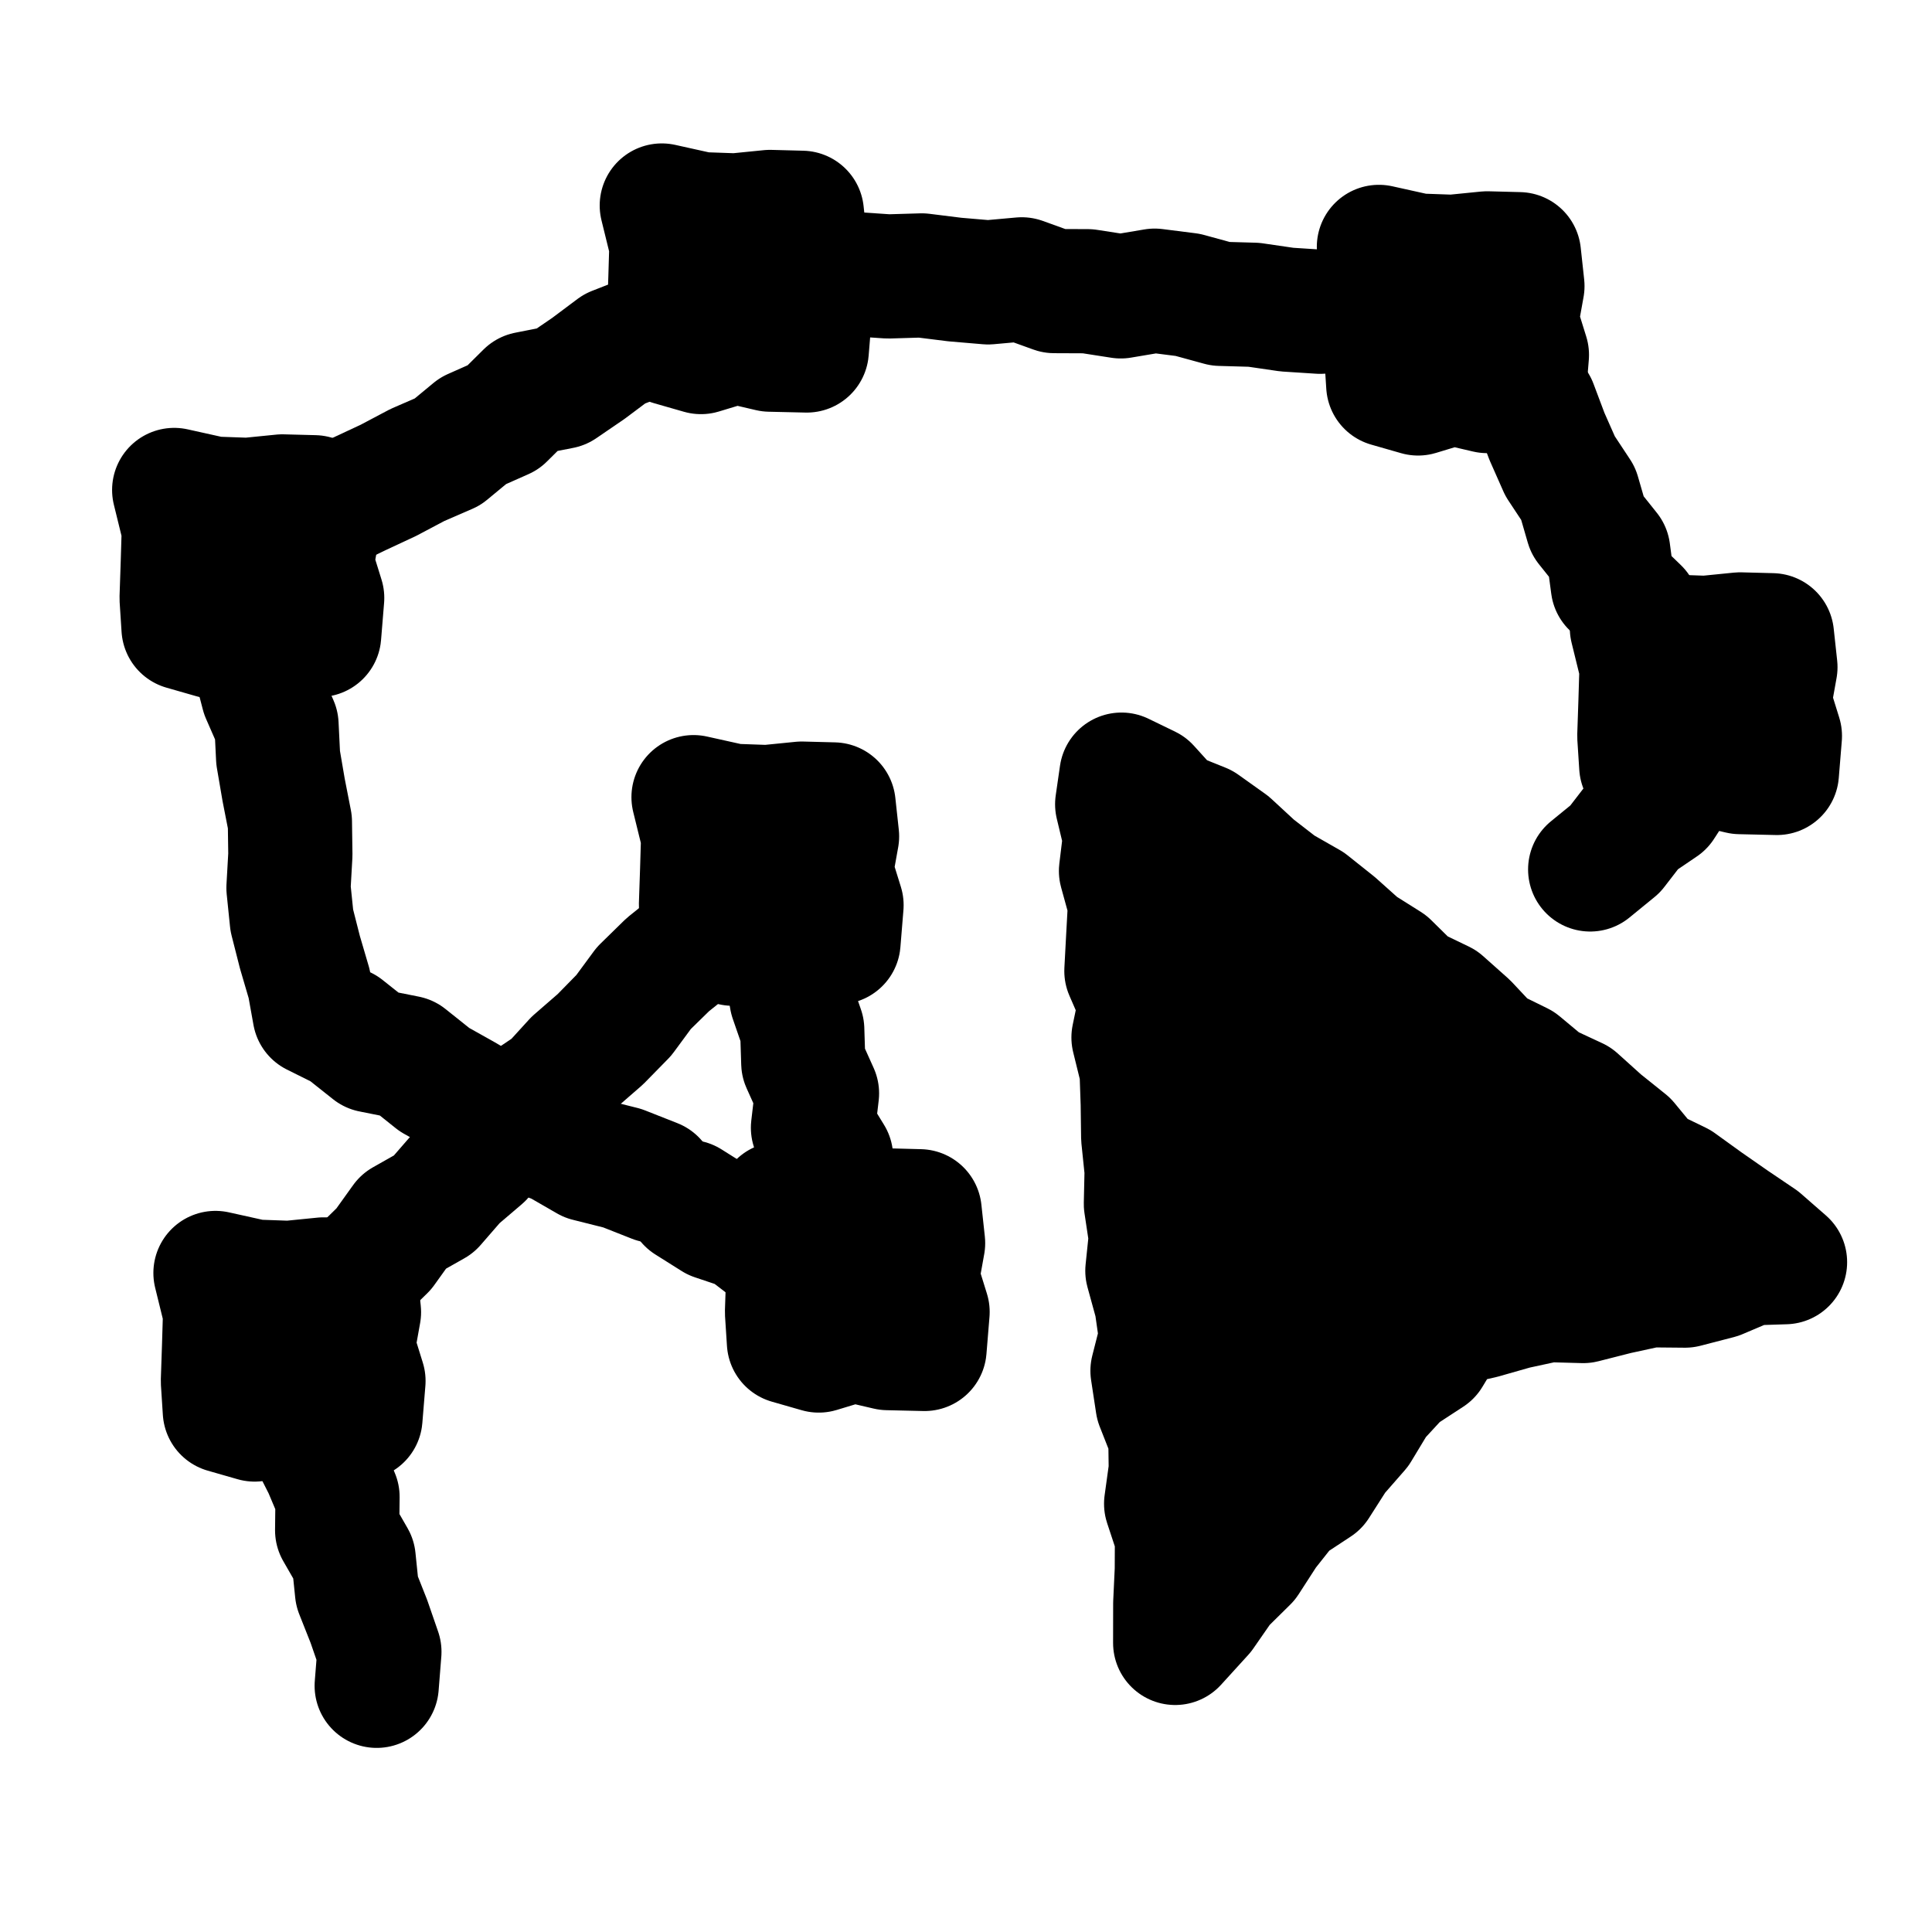
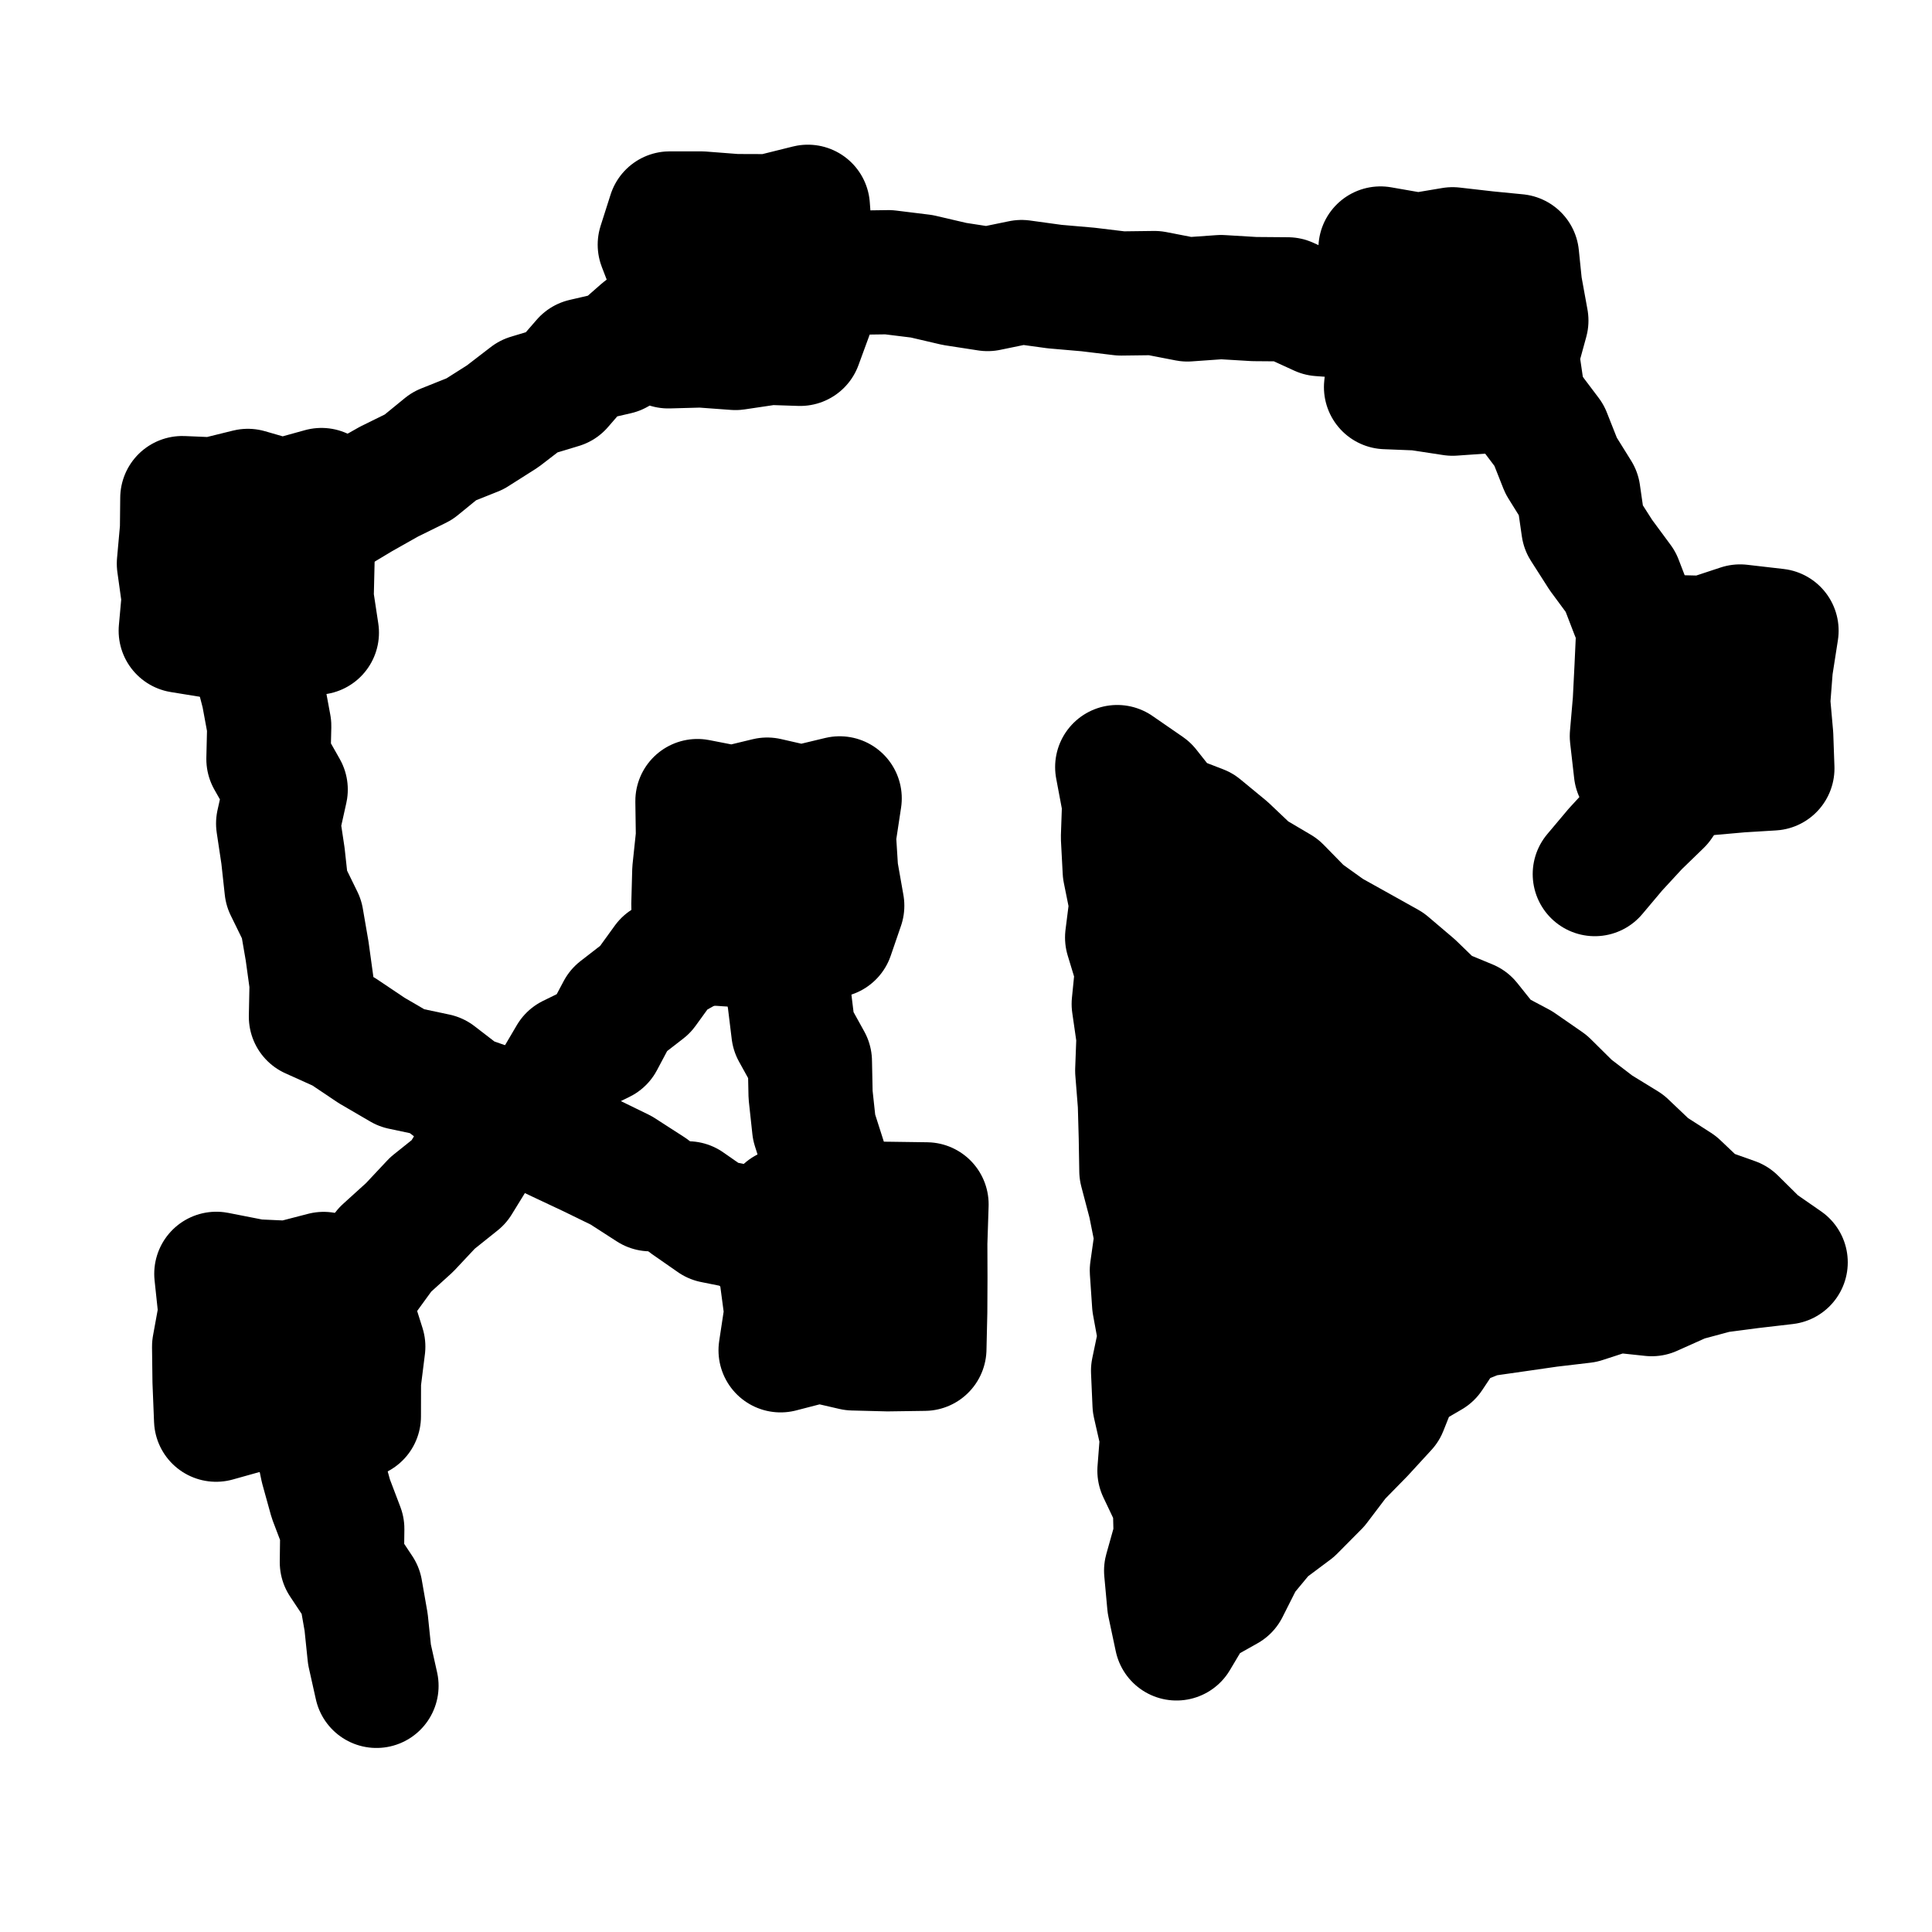
<svg xmlns="http://www.w3.org/2000/svg" id="SM_Icons" data-name="SM Icons" width="700" height="700" viewBox="0 0 700 700">
  <g>
-     <polygon points="425.791 595.255 425.816 580.989 426.384 568.828 426.433 556.702 422.513 544.839 424.202 532.602 424.046 520.488 419.396 508.675 417.572 496.673 420.701 484.345 418.985 472.336 415.717 460.434 416.98 448.226 415.179 436.221 415.447 424.08 414.203 412.039 414.042 399.925 413.625 387.825 410.69 375.896 413.242 363.6 408.116 351.815 408.766 339.649 409.437 327.479 406.157 315.568 407.643 303.342 404.777 291.399 406.328 280.668 415.92 285.318 424.132 294.39 435.626 299.019 445.391 305.977 454.255 314.166 463.74 321.507 474.227 327.496 483.614 334.973 492.593 343.008 502.772 349.414 511.405 357.919 522.404 363.222 531.402 371.233 539.747 380.129 550.689 385.509 559.925 393.203 571.027 398.366 579.985 406.436 589.351 413.947 597.212 423.498 608.194 428.825 617.927 435.852 627.781 442.708 637.738 449.44 646.747 457.31 634.266 457.713 622.561 462.677 610.508 465.798 597.845 465.681 585.704 468.319 573.641 471.387 560.931 471.038 548.785 473.665 536.779 477.079 524.481 479.867 517.851 490.845 507.007 497.926 498.552 507.092 492.013 517.927 483.807 527.309 477.027 537.929 466.224 545.044 458.475 554.825 451.638 565.407 442.742 574.188 435.613 584.462 425.791 595.255" />
-     <polygon points="425.791 595.255 425.816 580.989 426.384 568.828 426.433 556.702 422.513 544.839 424.202 532.602 424.046 520.488 419.396 508.675 417.572 496.673 420.701 484.345 418.985 472.336 415.717 460.434 416.98 448.226 415.179 436.221 415.447 424.08 414.203 412.039 414.042 399.925 413.625 387.825 410.69 375.896 413.242 363.6 408.116 351.815 408.766 339.649 409.437 327.479 406.157 315.568 407.643 303.342 404.777 291.399 406.328 280.668 415.92 285.318 424.132 294.39 435.626 299.019 445.391 305.977 454.255 314.166 463.74 321.507 474.227 327.496 483.614 334.973 492.593 343.008 502.772 349.414 511.405 357.919 522.404 363.222 531.402 371.233 539.747 380.129 550.689 385.509 559.925 393.203 571.027 398.366 579.985 406.436 589.351 413.947 597.212 423.498 608.194 428.825 617.927 435.852 627.781 442.708 637.738 449.44 646.747 457.31 634.266 457.713 622.561 462.677 610.508 465.798 597.845 465.681 585.704 468.319 573.641 471.387 560.931 471.038 548.785 473.665 536.779 477.079 524.481 479.867 517.851 490.845 507.007 497.926 498.552 507.092 492.013 517.927 483.807 527.309 477.027 537.929 466.224 545.044 458.475 554.825 451.638 565.407 442.742 574.188 435.613 584.462 425.791 595.255" style="fill: none; stroke: #000; stroke-linecap: round; stroke-linejoin: round; stroke-width: 45px;" />
+     <polygon points="426.274 593.626 423.619 581.135 422.516 569.085 425.982 556.732 425.677 544.628 420.093 532.876 421.035 520.689 418.317 508.747 417.783 496.659 420.353 484.368 418.162 472.391 417.341 460.326 419.068 448.087 416.675 436.121 413.542 424.207 413.339 412.097 413.002 399.994 412.045 387.931 412.5 375.775 410.771 363.765 411.989 351.557 408.381 339.675 409.924 327.446 407.509 315.477 406.873 303.394 407.295 291.231 404.791 277.925 415.779 285.51 423.497 295.251 435.098 299.735 444.363 307.37 453.129 315.691 463.51 321.819 472.008 330.502 481.758 337.487 492.324 343.373 502.877 349.271 512.04 357.059 520.735 365.483 532.157 370.21 539.908 379.911 550.618 385.605 560.49 392.438 569.106 400.968 578.636 408.263 588.9 414.557 597.662 422.888 607.782 429.384 616.553 437.714 628.366 441.916 636.992 450.449 646.979 457.373 634.476 458.828 622.14 460.443 610.108 463.673 598.449 468.89 585.554 467.519 573.641 471.385 561.271 472.843 548.965 474.618 536.647 476.378 525.114 480.972 518.287 491.226 506.935 497.863 502.049 510.141 493.619 519.326 484.88 528.244 477.332 538.195 468.541 547.063 458.331 554.699 450.375 564.305 444.583 575.793 433.023 582.289 426.274 593.626" />
+     <polygon points="426.274 593.626 423.619 581.135 422.516 569.085 425.982 556.732 425.677 544.628 420.093 532.876 421.035 520.689 418.317 508.747 417.783 496.659 420.353 484.368 418.162 472.391 417.341 460.326 419.068 448.087 416.675 436.121 413.542 424.207 413.339 412.097 413.002 399.994 412.045 387.931 412.5 375.775 410.771 363.765 411.989 351.557 408.381 339.675 409.924 327.446 407.509 315.477 406.873 303.394 407.295 291.231 404.791 277.925 415.779 285.51 423.497 295.251 435.098 299.735 444.363 307.37 453.129 315.691 463.51 321.819 472.008 330.502 481.758 337.487 492.324 343.373 502.877 349.271 512.04 357.059 520.735 365.483 532.157 370.21 539.908 379.911 550.618 385.605 560.49 392.438 569.106 400.968 578.636 408.263 588.9 414.557 597.662 422.888 607.782 429.384 616.553 437.714 628.366 441.916 636.992 450.449 646.979 457.373 634.476 458.828 622.14 460.443 610.108 463.673 598.449 468.89 585.554 467.519 573.641 471.385 561.271 472.843 548.965 474.618 536.647 476.378 525.114 480.972 518.287 491.226 506.935 497.863 502.049 510.141 493.619 519.326 484.88 528.244 477.332 538.195 468.541 547.063 458.331 554.699 450.375 564.305 444.583 575.793 433.023 582.289 426.274 593.626" style="fill: none; stroke: #000; stroke-linecap: round; stroke-linejoin: round; stroke-width: 45px;" />
  </g>
-   <polyline points="249.447 435.49 258.948 441.468 269.644 445.054 278.682 451.979 289.826 454.664 299.839 459.639 310.279 467.31 305.244 454.754 304.031 442.899 300.577 431.529 301.113 419.292 294.554 408.594 296.016 396.157 291.047 385.113 290.666 373.079 286.771 361.804 284.811 350.104 283.511 338.266 276.969 327.555 276.349 316.226 269.625 325.755 259.524 332.803 251.463 341.894 241.944 349.528 233.276 358.011 225.998 367.892 217.505 376.558 208.328 384.536 200.144 393.509 189.902 400.422 180.881 408.562 174.401 419.245 165.141 427.139 157.165 436.321 146.212 442.518 139.046 452.517 130.376 461.013 121.376 469.173 113.681 478.654 105.294 487.057 110.09 497.504 112.13 508.996 112.364 520.976 117.731 531.563 122.293 542.365 122.156 554.444 128.143 564.863 129.345 576.585 133.653 587.46 137.464 598.479 136.485 610.798" style="fill: none; stroke: #000; stroke-linecap: round; stroke-linejoin: round; stroke-width: 45px;" />
-   <polyline points="576.152 315.012 585.195 307.63 592.359 298.345 602.144 291.712 608.603 281.71 616.414 274.39 614.205 263.307 606.108 254.149 602.006 242.993 595.853 232.863 593.352 220.904 584.356 212.194 582.702 199.811 575.162 190.373 571.821 178.837 565.265 168.91 560.479 158.093 556.295 146.97 547.317 138.251 543.276 127.053 537.334 118.12 526.579 115.454 514.48 115.279 502.537 113.05 490.504 112.019 478.325 112.954 466.273 112.175 454.297 110.429 442.212 110.086 430.345 106.838 418.349 105.316 406.08 107.38 394.108 105.516 381.997 105.466 370.207 101.212 358.009 102.309 345.972 101.286 333.975 99.792 321.833 100.152 309.778 99.332 297.596 100.223 285.622 98.268 273.311 94.482 263.868 102.756 254.453 110.133 242.567 113.315 233.902 121.963 222.715 126.341 213.166 133.491 203.354 140.195 191.018 142.625 182.328 151.238 171.416 156.081 162.161 163.735 151.201 168.492 140.71 174.045 129.911 179.083 119.197 184.271 108.997 190.325 101.204 200.474 90.794 204.989 88.99 216.55 94.873 227.649 92.277 239.938 95.273 251.444 100.189 262.682 100.77 274.527 102.762 286.175 105.036 297.783 105.203 309.683 104.521 321.706 105.727 333.468 108.656 344.984 112.021 356.447 113.987 367.382 124.605 372.665 134.644 380.633 147.382 383.175 157.405 391.174 168.35 397.311 179.143 403.757 190.312 409.453 202.131 413.854 213.013 420.128 225.471 423.254 237.185 427.876" style="fill: none; stroke: #000; stroke-linecap: round; stroke-linejoin: round; stroke-width: 45px;" />
+   <polyline points="249.196 435.995 258.46 442.449 269.809 444.724 278.994 451.353 289.28 455.761 299.233 460.856 309.853 466.826 305.231 454.757 301.762 443.391 302.147 431.189 298.592 419.838 294.969 408.504 293.689 396.661 293.441 384.594 287.455 373.775 286.011 361.968 283.882 350.305 279.315 339.175 278.45 327.234 276.307 316.381 268.266 324.393 259.328 332.606 251.976 342.408 240.981 348.562 233.777 358.514 224.113 366.003 218.157 377.212 206.645 382.849 200.287 393.653 192.347 402.873 181.823 409.505 172.78 417.619 166.239 428.239 156.709 435.863 148.405 444.716 139.406 452.876 132.176 462.816 121.675 469.472 114.762 479.736 104.611 486.865 106.123 498.582 110.585 509.416 114.4 520.423 116.763 531.826 119.865 543.025 124.014 553.94 123.864 566.025 130.642 576.233 132.656 587.731 133.87 599.455 136.408 610.819" style="fill: none; stroke: #000; stroke-linecap: round; stroke-linejoin: round; stroke-width: 45px;" />
+   <polyline points="577.826 316.702 585.34 307.776 593.229 299.224 601.571 291.133 608.285 281.389 617.928 274.63 611.501 264.66 605.398 254.504 599.873 244.061 596.016 232.782 591.447 221.858 587.185 210.778 580.064 201.132 573.664 191.123 571.889 178.803 565.622 168.731 561.26 157.702 554.025 148.106 547.89 137.965 544.32 126.53 537.297 118.177 526.531 116.079 514.462 115.516 502.356 115.44 490.3 114.697 478.259 113.817 466.555 108.456 454.454 108.358 442.398 107.635 430.219 108.493 418.283 106.178 406.16 106.331 394.156 104.882 382.121 103.837 370.132 102.19 357.826 104.724 345.851 102.877 333.951 100.103 321.949 98.624 309.819 98.793 297.645 99.573 285.755 96.513 274.03 97.614 264.478 103.789 254.51 110.228 242.093 112.511 232.644 119.831 223.568 127.786 211.454 130.589 203.257 140.032 191.568 143.558 182.094 150.842 172.075 157.198 160.932 161.652 151.64 169.237 140.97 174.487 130.639 180.317 120.468 186.426 109.199 190.668 99.932 198.318 90.672 204.93 89.408 216.491 92.619 227.966 92.409 239.92 95.398 251.427 97.546 263.053 97.261 275.019 103.513 286.069 100.778 298.381 102.53 310.058 103.816 321.805 109.277 332.969 111.283 344.615 112.899 356.324 112.658 368.371 124.162 373.555 134.659 380.602 145.513 386.929 158.18 389.616 168.304 397.405 180.233 401.566 191.122 407.826 202.455 413.202 213.801 418.544 225.077 424.046 235.688 430.884" style="fill: none; stroke: #000; stroke-linecap: round; stroke-linejoin: round; stroke-width: 45px;" />
  <g>
-     <polygon points="552.131 141.986 538.799 141.68 526.304 138.765 513.801 142.554 502.993 139.456 502.295 128.653 502.717 116.159 503.093 103.655 499.605 89.46 513.796 92.607 526.291 93.048 538.794 91.798 550.35 92.099 551.603 103.651 549.36 116.145 553.227 128.586 552.131 141.986" />
-     <polygon points="552.131 141.986 538.799 141.68 526.304 138.765 513.801 142.554 502.993 139.456 502.295 128.653 502.717 116.159 503.093 103.655 499.605 89.46 513.796 92.607 526.291 93.048 538.794 91.798 550.35 92.099 551.603 103.651 549.36 116.145 553.227 128.586 552.131 141.986" style="fill: none; stroke: #000; stroke-linecap: round; stroke-linejoin: round; stroke-width: 45px;" />
+     <polygon points="551.449 141.304 538.799 141.761 526.304 142.635 513.801 140.728 502.185 140.264 503.495 128.653 503.202 116.159 500.329 103.655 500.178 90.033 513.796 92.405 526.291 90.311 538.794 91.741 549.647 92.803 550.756 103.651 553.029 116.145 549.596 128.659 551.449 141.304" />
+     <polygon points="551.449 141.304 538.799 141.761 526.304 142.635 513.801 140.728 502.185 140.264 503.495 128.653 503.202 116.159 500.329 103.655 500.178 90.033 513.796 92.405 526.291 90.311 538.794 91.741 549.647 92.803 550.756 103.651 553.029 116.145 549.596 128.659 551.449 141.304" style="fill: none; stroke: #000; stroke-linecap: round; stroke-linejoin: round; stroke-width: 45px;" />
  </g>
  <g>
-     <polygon points="292.306 126.986 278.974 126.68 266.479 123.765 253.976 127.554 243.168 124.456 242.47 113.653 242.892 101.159 243.268 88.655 239.78 74.46 253.971 77.607 266.466 78.048 278.969 76.798 290.525 77.099 291.778 88.651 289.535 101.145 293.402 113.586 292.306 126.986" />
-     <polygon points="292.306 126.986 278.974 126.68 266.479 123.765 253.976 127.554 243.168 124.456 242.47 113.653 242.892 101.159 243.268 88.655 239.78 74.46 253.971 77.607 266.466 78.048 278.969 76.798 290.525 77.099 291.778 88.651 289.535 101.145 293.402 113.586 292.306 126.986" style="fill: none; stroke: #000; stroke-linecap: round; stroke-linejoin: round; stroke-width: 45px;" />
+     <polygon points="289.905 124.585 278.974 124.22 266.479 126.079 253.976 125.162 242.139 125.486 243.215 113.653 243.874 101.159 239.053 88.655 242.662 77.341 253.971 77.334 266.466 78.294 278.969 78.338 292.702 74.922 293.717 88.651 291.861 101.145 293.859 113.808 289.905 124.585" />
+     <polygon points="289.905 124.585 278.974 124.22 266.479 126.079 253.976 125.162 242.139 125.486 243.215 113.653 243.874 101.159 239.053 88.655 242.662 77.341 253.971 77.334 266.466 78.294 278.969 78.338 292.702 74.922 293.717 88.651 291.861 101.145 293.859 113.808 289.905 124.585" style="fill: none; stroke: #000; stroke-linecap: round; stroke-linejoin: round; stroke-width: 45px;" />
  </g>
  <g>
-     <polygon points="115.638 230.049 102.306 229.743 89.811 226.829 77.308 230.618 66.5 227.519 65.802 216.717 66.224 204.222 66.6 191.719 63.112 177.524 77.303 180.671 89.798 181.111 102.301 179.861 113.857 180.163 115.11 191.714 112.867 204.209 116.734 216.65 115.638 230.049" />
-     <polygon points="115.638 230.049 102.306 229.743 89.811 226.829 77.308 230.618 66.5 227.519 65.802 216.717 66.224 204.222 66.6 191.719 63.112 177.524 77.303 180.671 89.798 181.111 102.301 179.861 113.857 180.163 115.11 191.714 112.867 204.209 116.734 216.65 115.638 230.049" style="fill: none; stroke: #000; stroke-linecap: round; stroke-linejoin: round; stroke-width: 45px;" />
+     <polygon points="114.808 229.22 102.306 228.753 89.811 231.592 77.308 230.456 65.485 228.534 66.555 216.717 64.817 204.222 65.942 191.719 66.06 180.471 77.303 180.946 89.798 177.862 102.301 181.473 116.474 177.545 113.456 191.714 113.209 204.209 112.912 216.713 114.808 229.22" />
+     <polygon points="114.808 229.22 102.306 228.753 89.811 231.592 77.308 230.456 65.485 228.534 66.555 216.717 64.817 204.222 65.942 191.719 66.06 180.471 77.303 180.946 89.798 177.862 102.301 181.473 116.474 177.545 113.456 191.714 113.209 204.209 112.912 216.713 114.808 229.22" style="fill: none; stroke: #000; stroke-linecap: round; stroke-linejoin: round; stroke-width: 45px;" />
  </g>
  <g>
-     <polygon points="303.807 341.353 290.474 341.047 277.98 338.133 265.476 341.922 254.669 338.823 253.971 328.021 254.393 315.526 254.769 303.023 251.28 288.827 265.472 291.975 277.966 292.415 290.47 291.165 302.026 291.467 303.279 303.018 301.035 315.513 304.903 327.954 303.807 341.353" />
-     <polygon points="303.807 341.353 290.474 341.047 277.98 338.133 265.476 341.922 254.669 338.823 253.971 328.021 254.393 315.526 254.769 303.023 251.28 288.827 265.472 291.975 277.966 292.415 290.47 291.165 302.026 291.467 303.279 303.018 301.035 315.513 304.903 327.954 303.807 341.353" style="fill: none; stroke: #000; stroke-linecap: round; stroke-linejoin: round; stroke-width: 45px;" />
+     <polygon points="301.441 338.988 290.474 341.502 277.98 341.667 265.476 342.27 252.054 341.439 251.22 328.021 251.558 315.526 252.879 303.023 252.695 290.241 265.472 292.73 277.966 289.713 290.47 292.566 304.229 289.263 302.144 303.018 302.929 315.513 305.159 328.159 301.441 338.988" />
+     <polygon points="301.441 338.988 290.474 341.502 277.98 341.667 265.476 342.27 252.054 341.439 251.22 328.021 251.558 315.526 252.879 303.023 252.695 290.241 265.472 292.73 277.966 289.713 290.47 292.566 304.229 289.263 302.144 303.018 302.929 315.513 305.159 328.159 301.441 338.988" style="fill: none; stroke: #000; stroke-linecap: round; stroke-linejoin: round; stroke-width: 45px;" />
  </g>
  <g>
-     <polygon points="334.983 488.747 321.651 488.441 309.156 485.527 296.653 489.316 285.845 486.217 285.147 475.415 285.569 462.92 285.945 450.417 282.457 436.222 296.648 439.369 309.143 439.809 321.646 438.559 333.202 438.861 334.455 450.412 332.212 462.907 336.079 475.348 334.983 488.747" />
-     <polygon points="334.983 488.747 321.651 488.441 309.156 485.527 296.653 489.316 285.845 486.217 285.147 475.415 285.569 462.92 285.945 450.417 282.457 436.222 296.648 439.369 309.143 439.809 321.646 438.559 333.202 438.861 334.455 450.412 332.212 462.907 336.079 475.348 334.983 488.747" style="fill: none; stroke: #000; stroke-linecap: round; stroke-linejoin: round; stroke-width: 45px;" />
+     <polygon points="334.924 488.688 321.651 488.873 309.156 488.553 296.653 485.664 282.824 489.239 284.916 475.415 283.253 462.92 286.355 450.417 284.606 438.37 296.648 436.948 309.143 436.072 321.646 436.167 335.701 436.362 335.247 450.412 335.291 462.907 335.229 475.378 334.924 488.688" />
+     <polygon points="334.924 488.688 321.651 488.873 309.156 488.553 296.653 485.664 282.824 489.239 284.916 475.415 283.253 462.92 286.355 450.417 284.606 438.37 296.648 436.948 309.143 436.072 321.646 436.167 335.701 436.362 335.247 450.412 335.291 462.907 335.229 475.378 334.924 488.688" style="fill: none; stroke: #000; stroke-linecap: round; stroke-linejoin: round; stroke-width: 45px;" />
  </g>
  <g>
-     <polygon points="130.597 513.747 117.265 513.441 104.77 510.527 92.267 514.316 81.459 511.217 80.761 500.415 81.183 487.92 81.559 475.417 78.071 461.222 92.262 464.369 104.757 464.809 117.26 463.559 128.816 463.861 130.069 475.412 127.826 487.907 131.693 500.348 130.597 513.747" />
-     <polygon points="130.597 513.747 117.265 513.441 104.77 510.527 92.267 514.316 81.459 511.217 80.761 500.415 81.183 487.92 81.559 475.417 78.071 461.222 92.262 464.369 104.757 464.809 117.26 463.559 128.816 463.861 130.069 475.412 127.826 487.907 131.693 500.348 130.597 513.747" style="fill: none; stroke: #000; stroke-linecap: round; stroke-linejoin: round; stroke-width: 45px;" />
+     <polygon points="130.025 513.175 117.265 512.898 104.77 512.116 92.267 510.467 78.299 514.378 77.737 500.415 77.581 487.92 79.857 475.417 78.381 461.532 92.262 464.251 104.757 464.816 117.26 461.576 128.121 464.557 127.676 475.412 131.622 487.907 130.054 500.407 130.025 513.175" />
+     <polygon points="130.025 513.175 117.265 512.898 104.77 512.116 92.267 510.467 78.299 514.378 77.737 500.415 77.581 487.92 79.857 475.417 78.381 461.532 92.262 464.251 104.757 464.816 117.26 461.576 128.121 464.557 127.676 475.412 131.622 487.907 130.054 500.407 130.025 513.175" style="fill: none; stroke: #000; stroke-linecap: round; stroke-linejoin: round; stroke-width: 45px;" />
  </g>
  <g>
-     <polygon points="643.796 280.049 630.464 279.743 617.969 276.829 605.466 280.618 594.658 277.519 593.96 266.717 594.382 254.222 594.758 241.719 591.27 227.524 605.461 230.671 617.956 231.111 630.459 229.861 642.015 230.163 643.268 241.714 641.025 254.209 644.892 266.65 643.796 280.049" />
-     <polygon points="643.796 280.049 630.464 279.743 617.969 276.829 605.466 280.618 594.658 277.519 593.96 266.717 594.382 254.222 594.758 241.719 591.27 227.524 605.461 230.671 617.956 231.111 630.459 229.861 642.015 230.163 643.268 241.714 641.025 254.209 644.892 266.65 643.796 280.049" style="fill: none; stroke: #000; stroke-linecap: round; stroke-linejoin: round; stroke-width: 45px;" />
+     <polygon points="642.161 278.415 630.464 279.128 617.969 280.237 605.466 279.169 592.71 279.468 591.252 266.717 592.33 254.222 592.96 241.719 593.51 229.764 605.461 230.82 617.956 231.106 630.459 226.982 643.671 228.506 641.612 241.714 640.642 254.209 641.746 266.672 642.161 278.415" />
+     <polygon points="642.161 278.415 630.464 279.128 617.969 280.237 605.466 279.169 592.71 279.468 591.252 266.717 592.33 254.222 592.96 241.719 593.51 229.764 605.461 230.82 617.956 231.106 630.459 226.982 643.671 228.506 641.612 241.714 640.642 254.209 641.746 266.672 642.161 278.415" style="fill: none; stroke: #000; stroke-linecap: round; stroke-linejoin: round; stroke-width: 45px;" />
  </g>
</svg>
